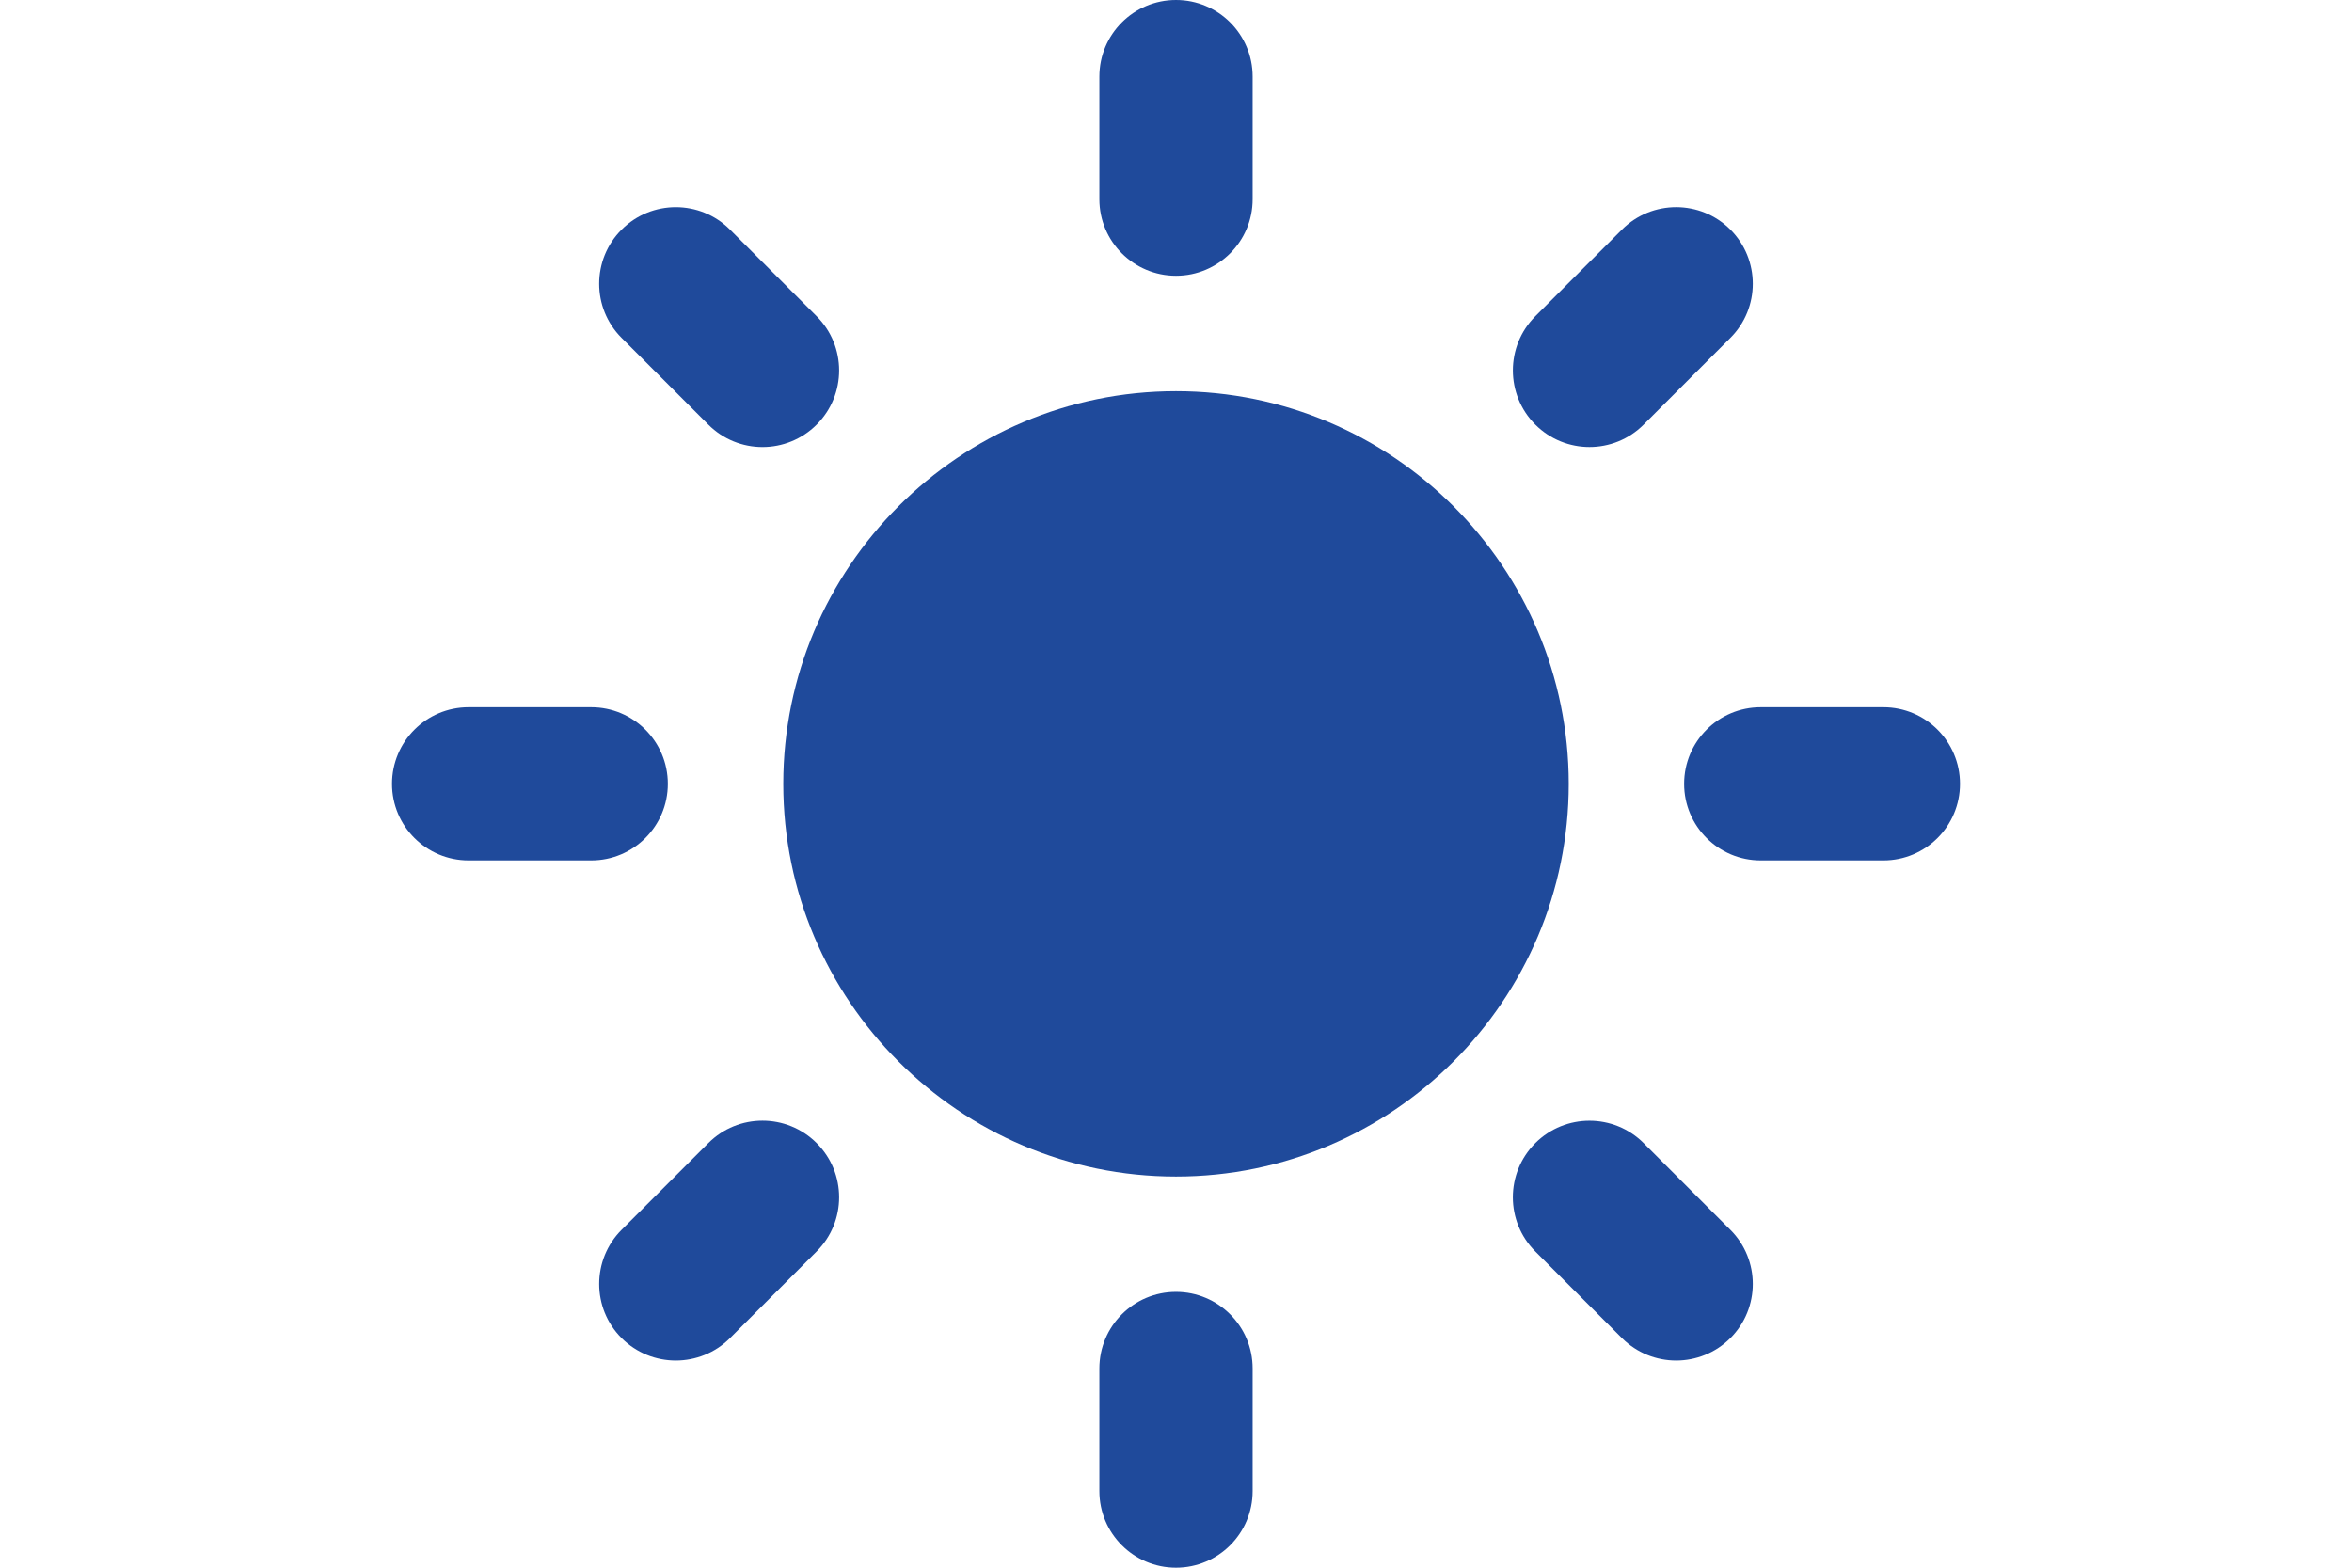
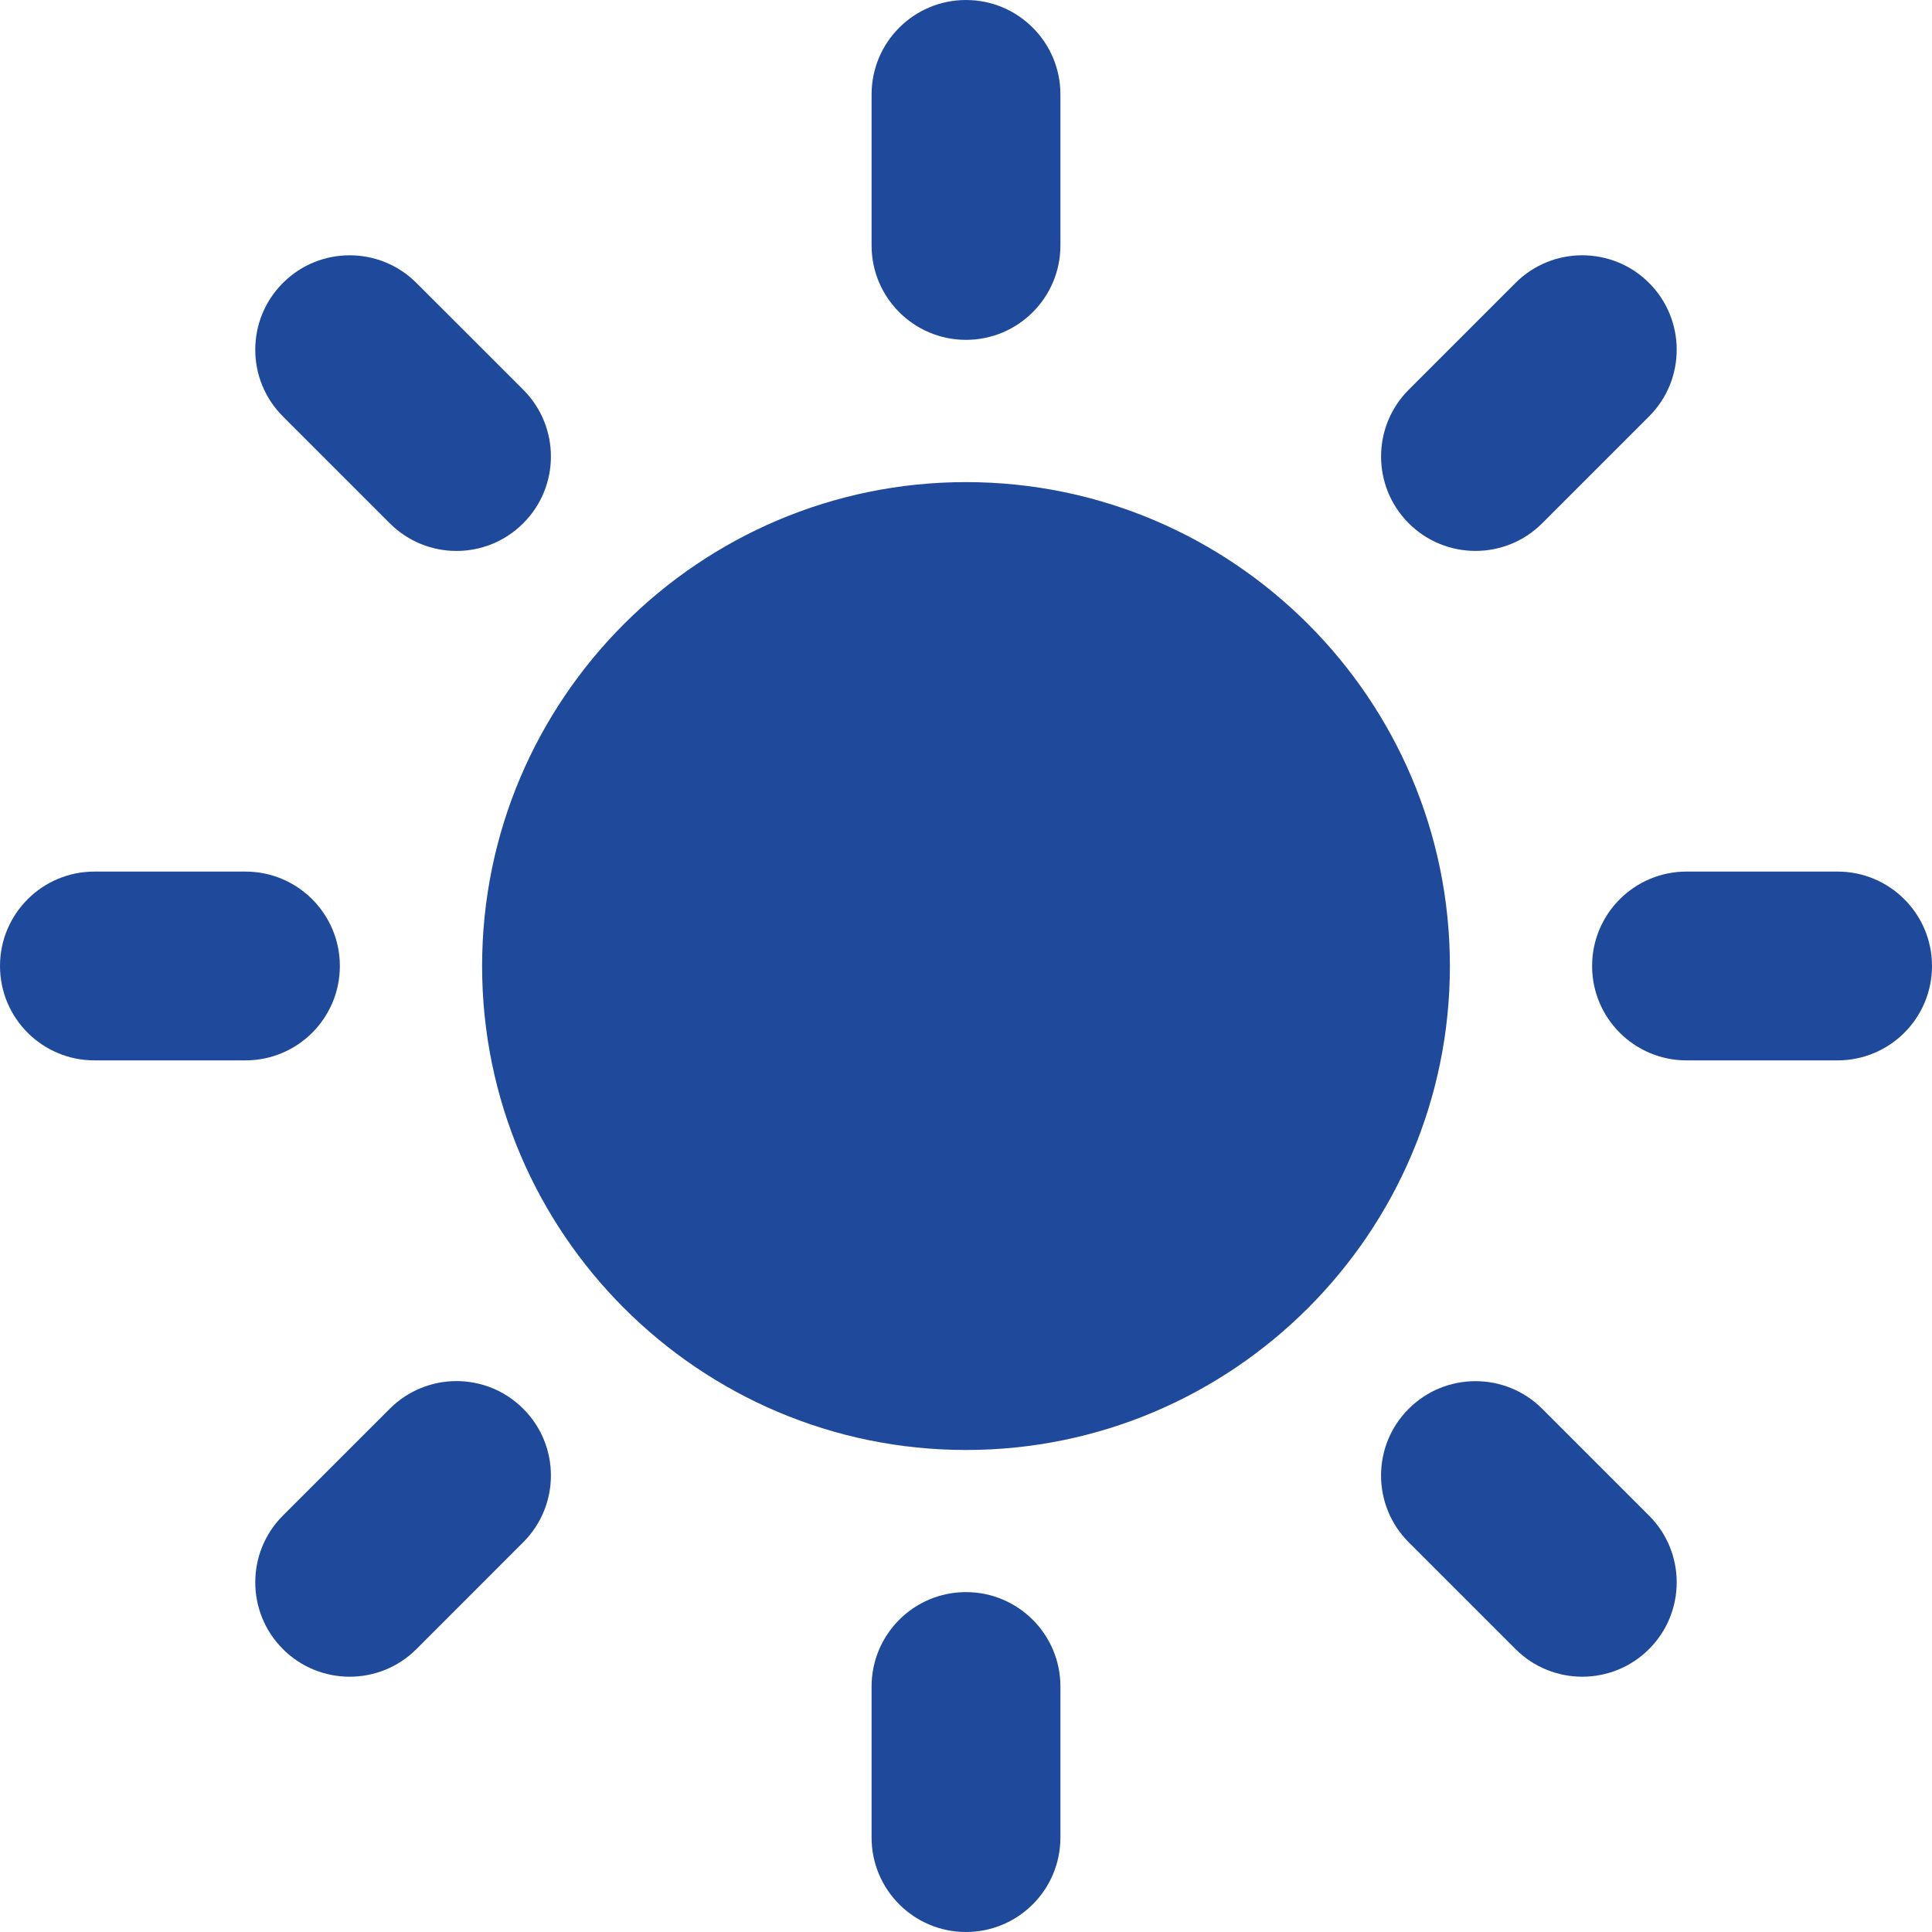
- <svg xmlns="http://www.w3.org/2000/svg" version="1.1" id="Capa_1" x="0px" y="0px" width="15px" height="10px" fill="#1f4a9b" viewBox="0 0 45.16 45.16" style="enable-background:new 0 0 45.16 45.16;" xml:space="preserve">
+ <svg xmlns="http://www.w3.org/2000/svg" version="1.1" id="Capa_1" x="0px" y="0px" width="100%" height="100%" fill="#1f4a9b" viewBox="0 0 45.16 45.16" style="enable-background:new 0 0 45.16 45.16;" xml:space="preserve">
  <g>
    <g>
      <path d="M22.58,11.269c-6.237,0-11.311,5.075-11.311,11.312s5.074,11.312,11.311,11.312c6.236,0,11.311-5.074,11.311-11.312    S28.816,11.269,22.58,11.269z" />
      <g>
        <g>
          <path d="M22.58,7.944c-1.219,0-2.207-0.988-2.207-2.206V2.207C20.373,0.988,21.361,0,22.58,0c1.219,0,2.207,0.988,2.207,2.207      v3.531C24.787,6.956,23.798,7.944,22.58,7.944z" />
        </g>
        <g>
          <path d="M22.58,37.215c-1.219,0-2.207,0.988-2.207,2.207v3.53c0,1.22,0.988,2.208,2.207,2.208c1.219,0,2.207-0.988,2.207-2.208      v-3.53C24.787,38.203,23.798,37.215,22.58,37.215z" />
        </g>
        <g>
          <path d="M32.928,12.231c-0.861-0.862-0.861-2.259,0-3.121l2.497-2.497c0.861-0.861,2.259-0.861,3.121,0      c0.862,0.862,0.862,2.26,0,3.121l-2.497,2.497C35.188,13.093,33.791,13.093,32.928,12.231z" />
        </g>
        <g>
          <path d="M12.231,32.93c-0.862-0.863-2.259-0.863-3.121,0l-2.497,2.496c-0.861,0.861-0.862,2.26,0,3.121      c0.862,0.861,2.26,0.861,3.121,0l2.497-2.498C13.093,35.188,13.093,33.79,12.231,32.93z" />
        </g>
        <g>
          <path d="M37.215,22.58c0-1.219,0.988-2.207,2.207-2.207h3.531c1.219,0,2.207,0.988,2.207,2.207c0,1.219-0.988,2.206-2.207,2.206      h-3.531C38.203,24.786,37.215,23.799,37.215,22.58z" />
        </g>
        <g>
          <path d="M7.944,22.58c0-1.219-0.988-2.207-2.207-2.207h-3.53C0.988,20.373,0,21.361,0,22.58c0,1.219,0.988,2.206,2.207,2.206      h3.531C6.956,24.786,7.944,23.799,7.944,22.58z" />
        </g>
        <g>
          <path d="M32.928,32.93c0.862-0.861,2.26-0.861,3.121,0l2.497,2.497c0.862,0.86,0.862,2.259,0,3.12s-2.259,0.861-3.121,0      l-2.497-2.497C32.066,35.188,32.066,33.791,32.928,32.93z" />
        </g>
        <g>
          <path d="M12.231,12.231c0.862-0.862,0.862-2.259,0-3.121L9.734,6.614c-0.862-0.862-2.259-0.862-3.121,0      c-0.862,0.861-0.862,2.259,0,3.12l2.497,2.497C9.972,13.094,11.369,13.094,12.231,12.231z" />
        </g>
      </g>
    </g>
  </g>
  <g>
</g>
  <g>
</g>
  <g>
</g>
  <g>
</g>
  <g>
</g>
  <g>
</g>
  <g>
</g>
  <g>
</g>
  <g>
</g>
  <g>
</g>
  <g>
</g>
  <g>
</g>
  <g>
</g>
  <g>
</g>
  <g>
</g>
</svg>
